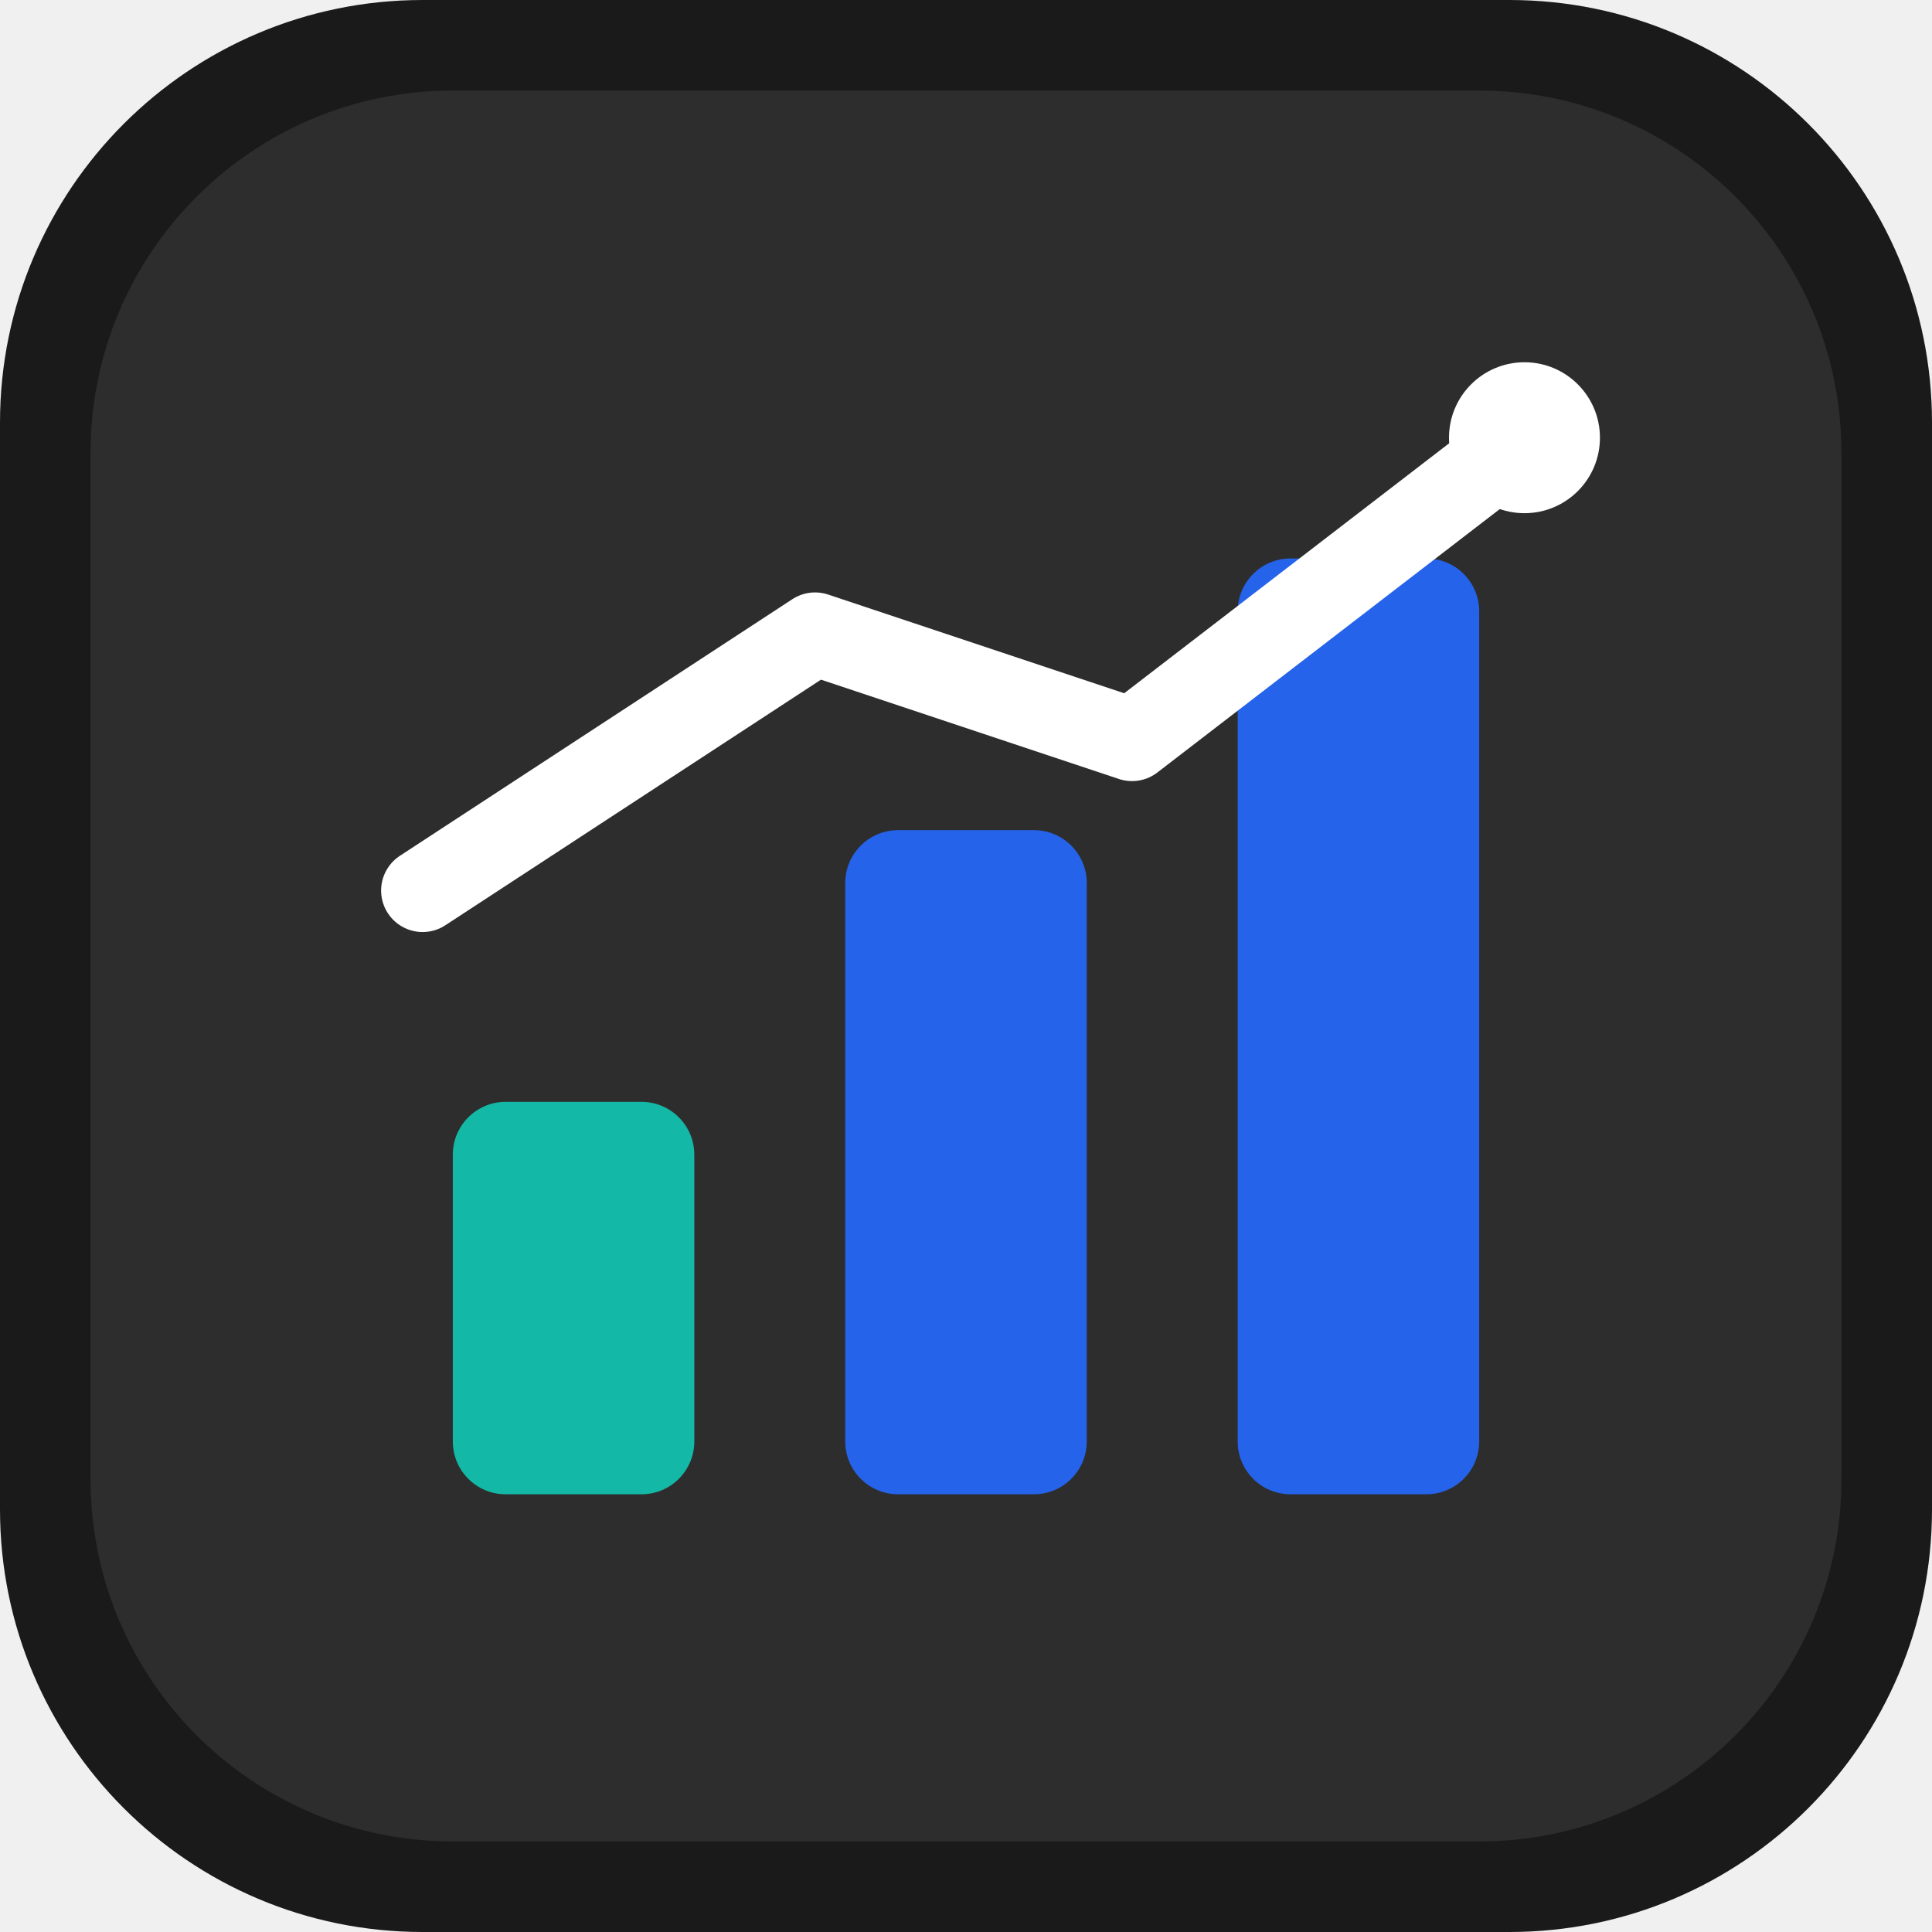
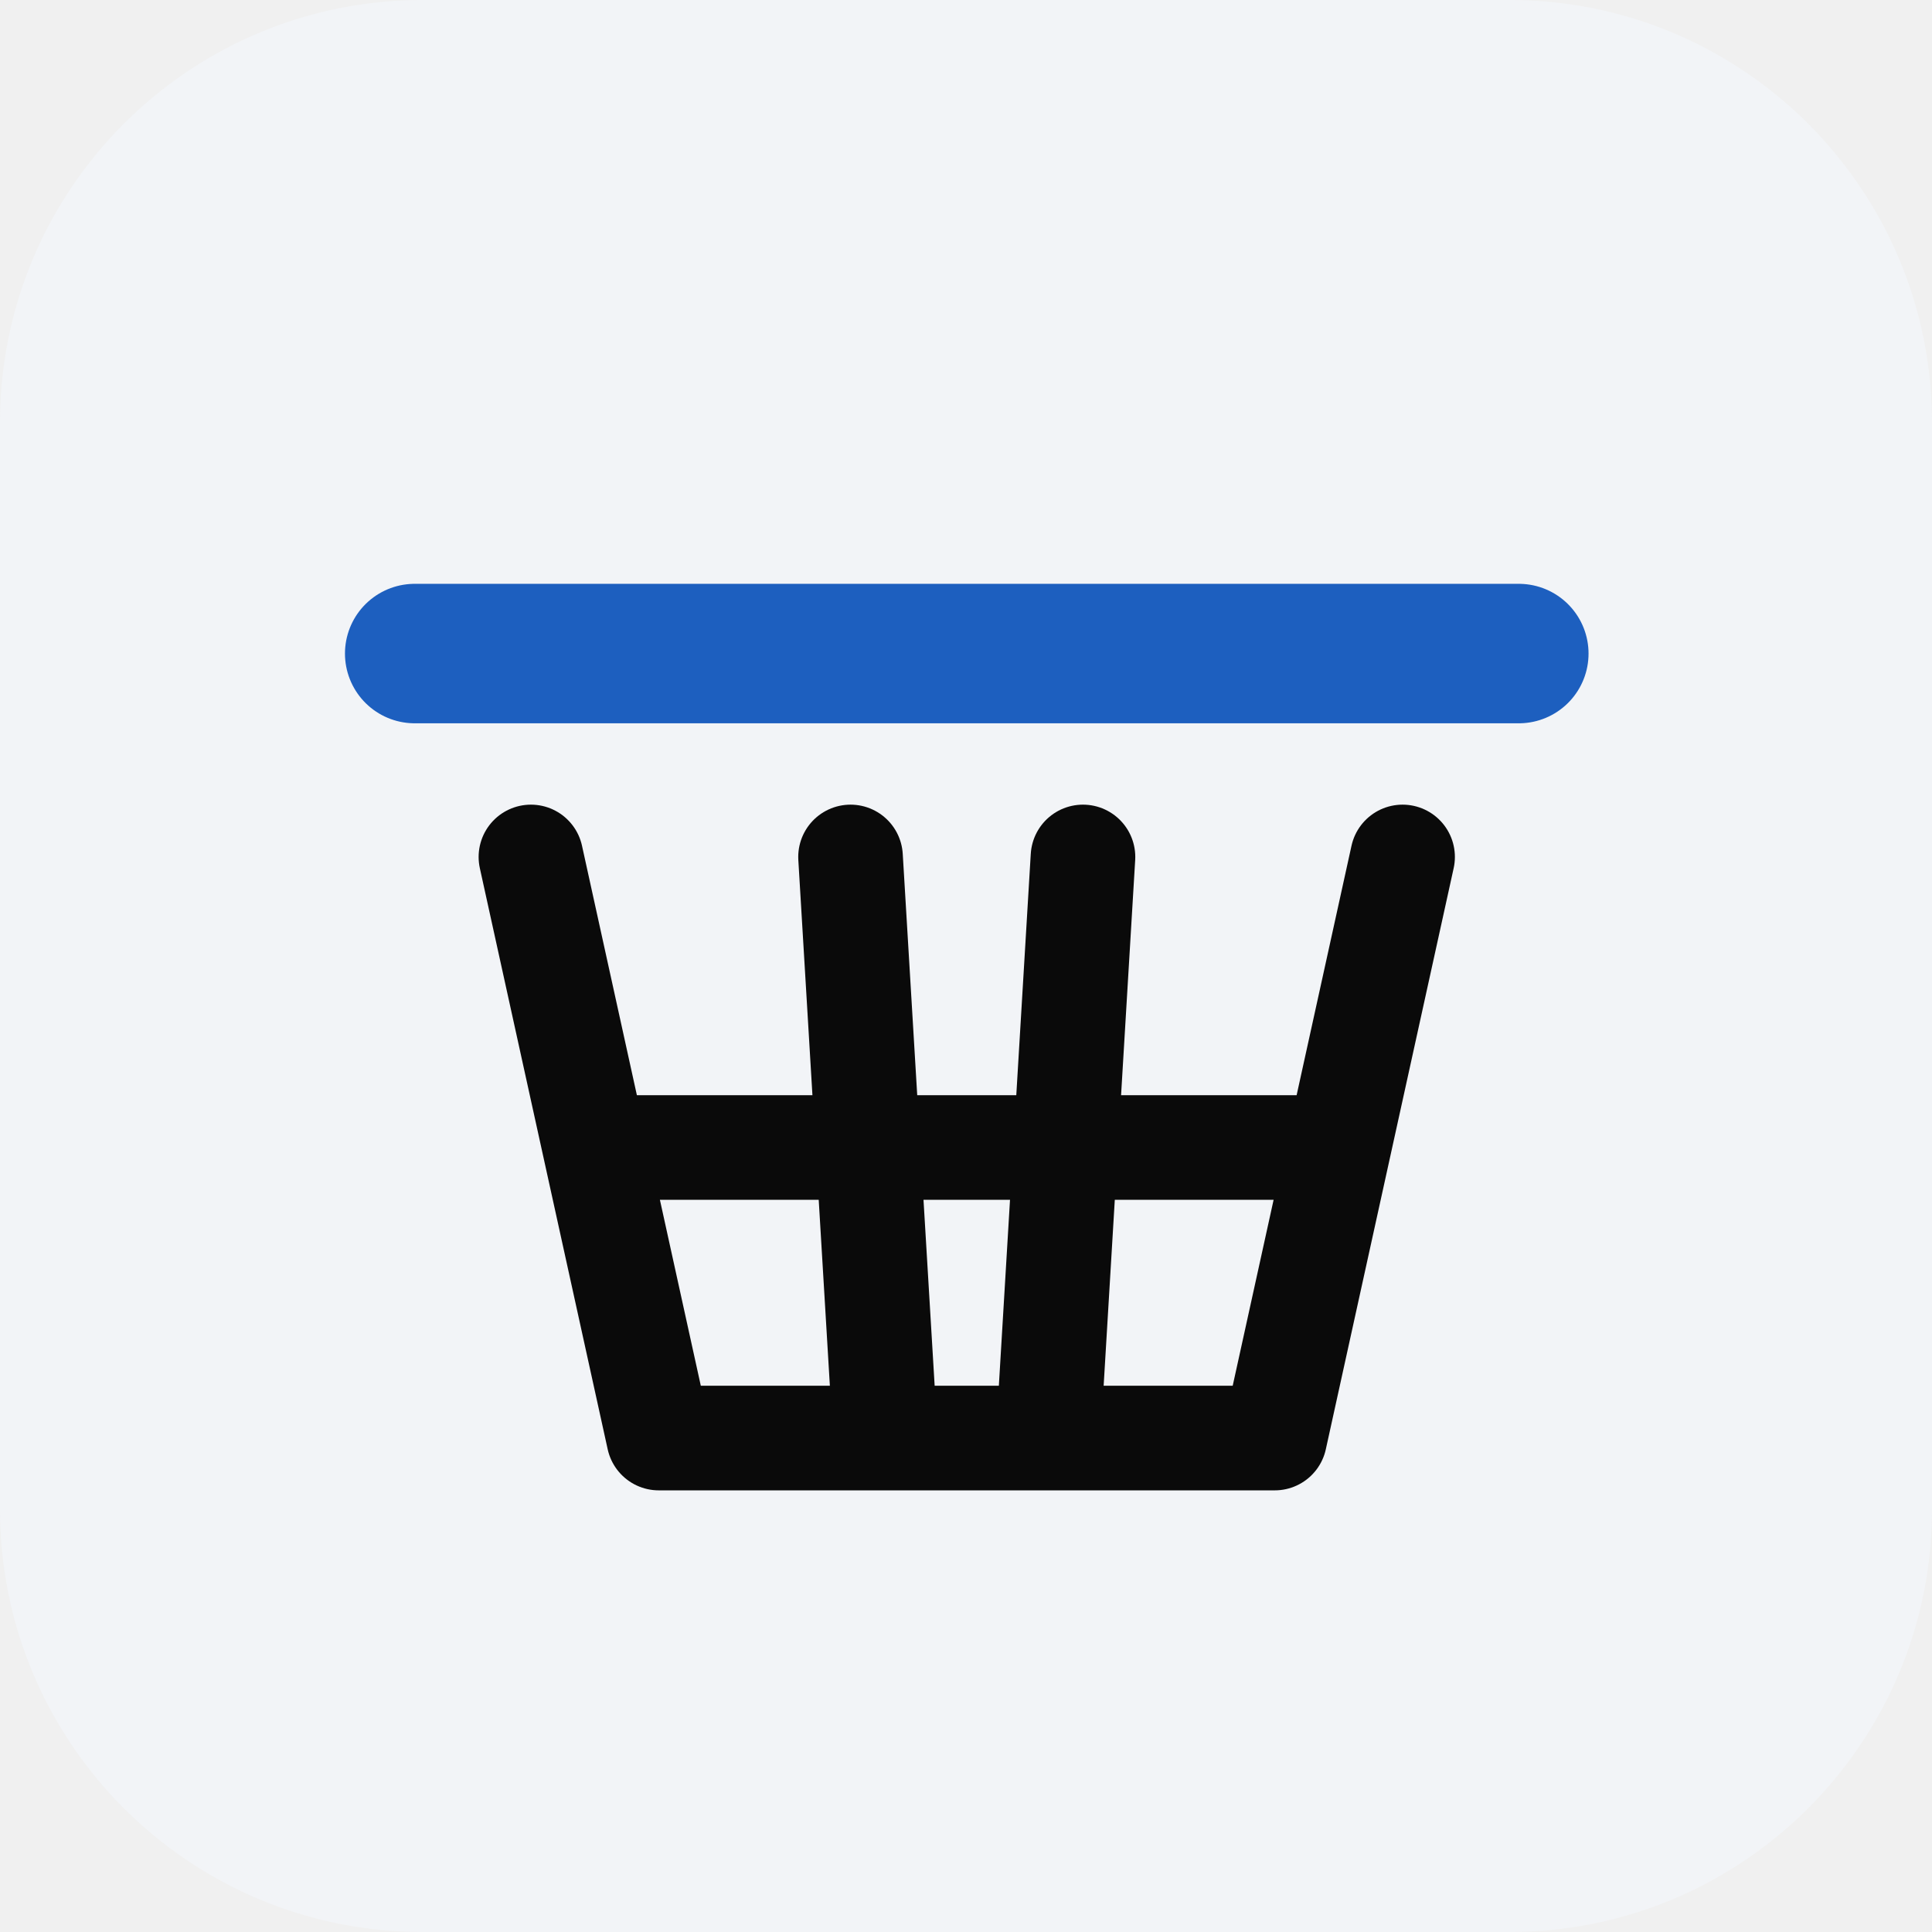
<svg xmlns="http://www.w3.org/2000/svg" viewBox="0 0 512 512">
-   <rect width="512" height="512" rx="112" fill="#1a1a1a" />
-   <rect x="24" y="24" width="464" height="464" rx="96" fill="#2d2d2d" />
-   <rect x="120" y="292" width="64" height="104" rx="14" fill="#14b8a6" />
-   <rect x="224" y="220" width="64" height="176" rx="14" fill="#2563eb" />
-   <rect x="328" y="148" width="64" height="248" rx="14" fill="#2563eb" />
-   <path d="M112 236 L216 168 L300 196 L404 116" fill="none" stroke="#ffffff" stroke-width="22" stroke-linecap="round" stroke-linejoin="round" />
-   <circle cx="404" cy="116" r="20" fill="#ffffff" />
+   <rect width="512" height="512" rx="112" fill="#f2f4f7" />
+   <g transform="translate(56 50) scale(15.4)" fill="none" stroke-linecap="round" stroke-linejoin="round">
+     <path d="M3.5 8h19" stroke="#1d5fbf" stroke-width="2.4" />
+     <path d="M5.5 11.5l2.2 10h10.6l2.2-10M6.6 16.5h12.8M11 11.5l.6 10M15 11.5l-.6 10" stroke="#0a0a0a" stroke-width="1.8" />
+   </g>
</svg>
